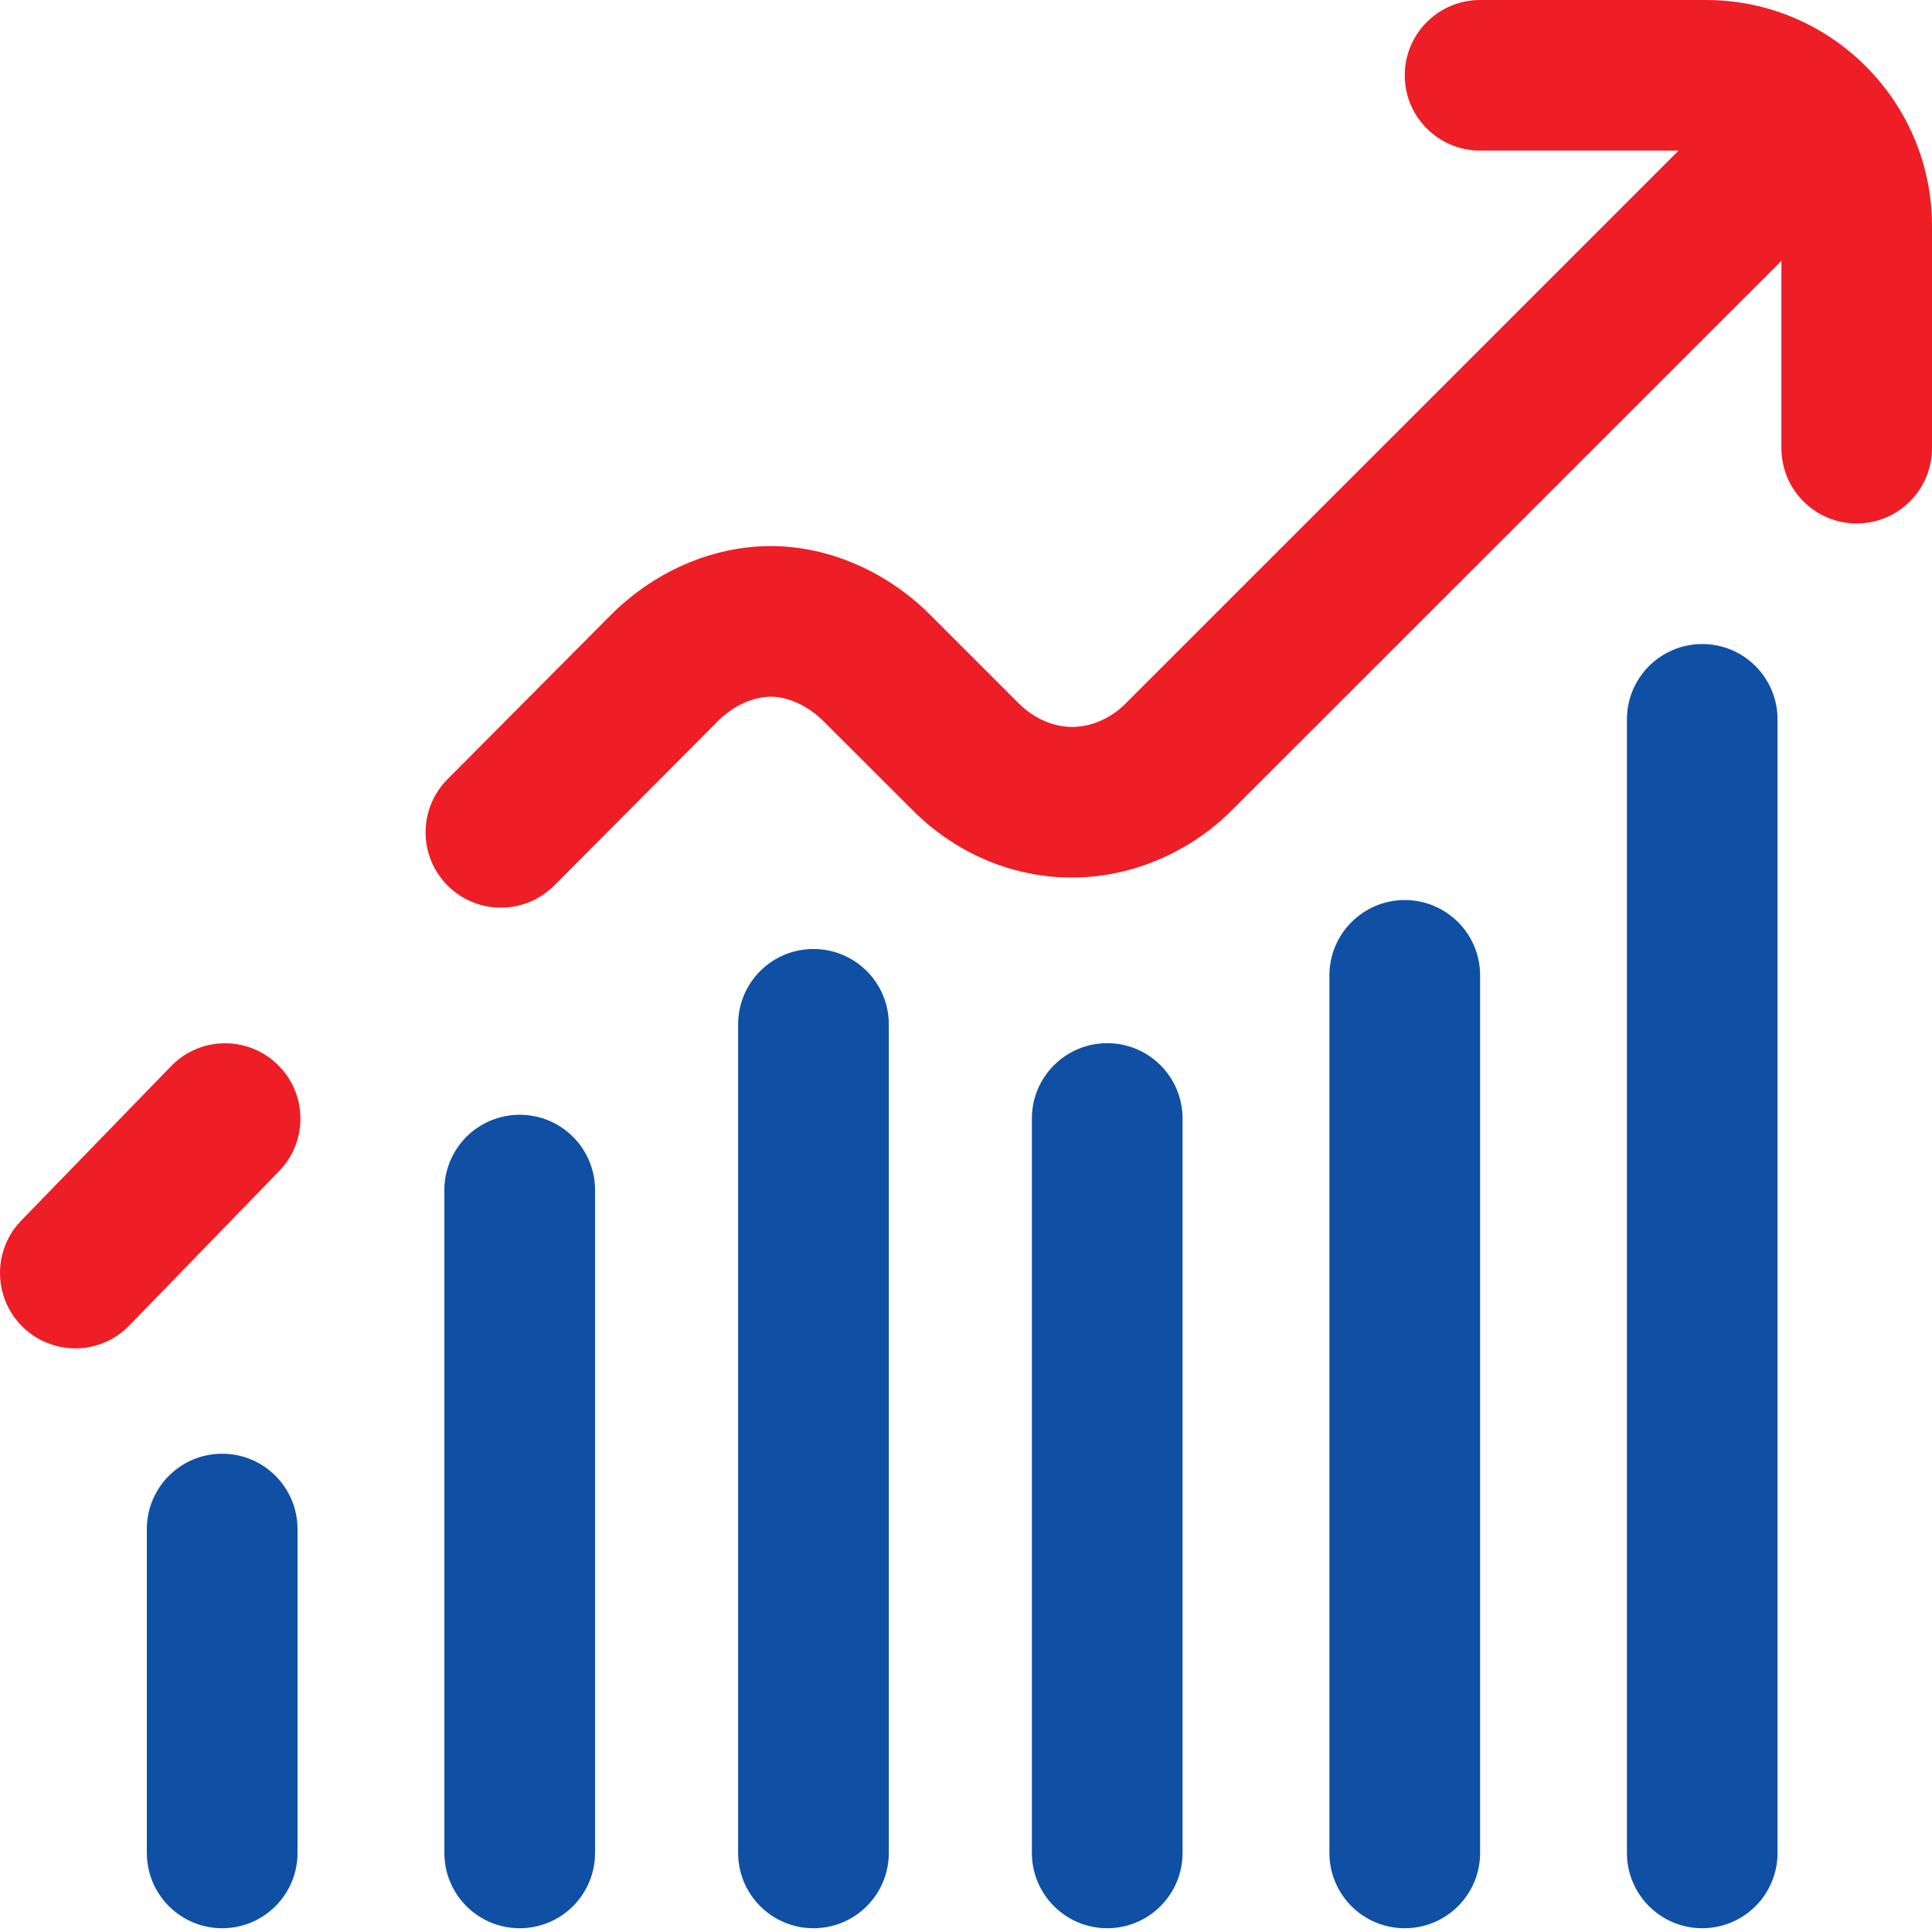
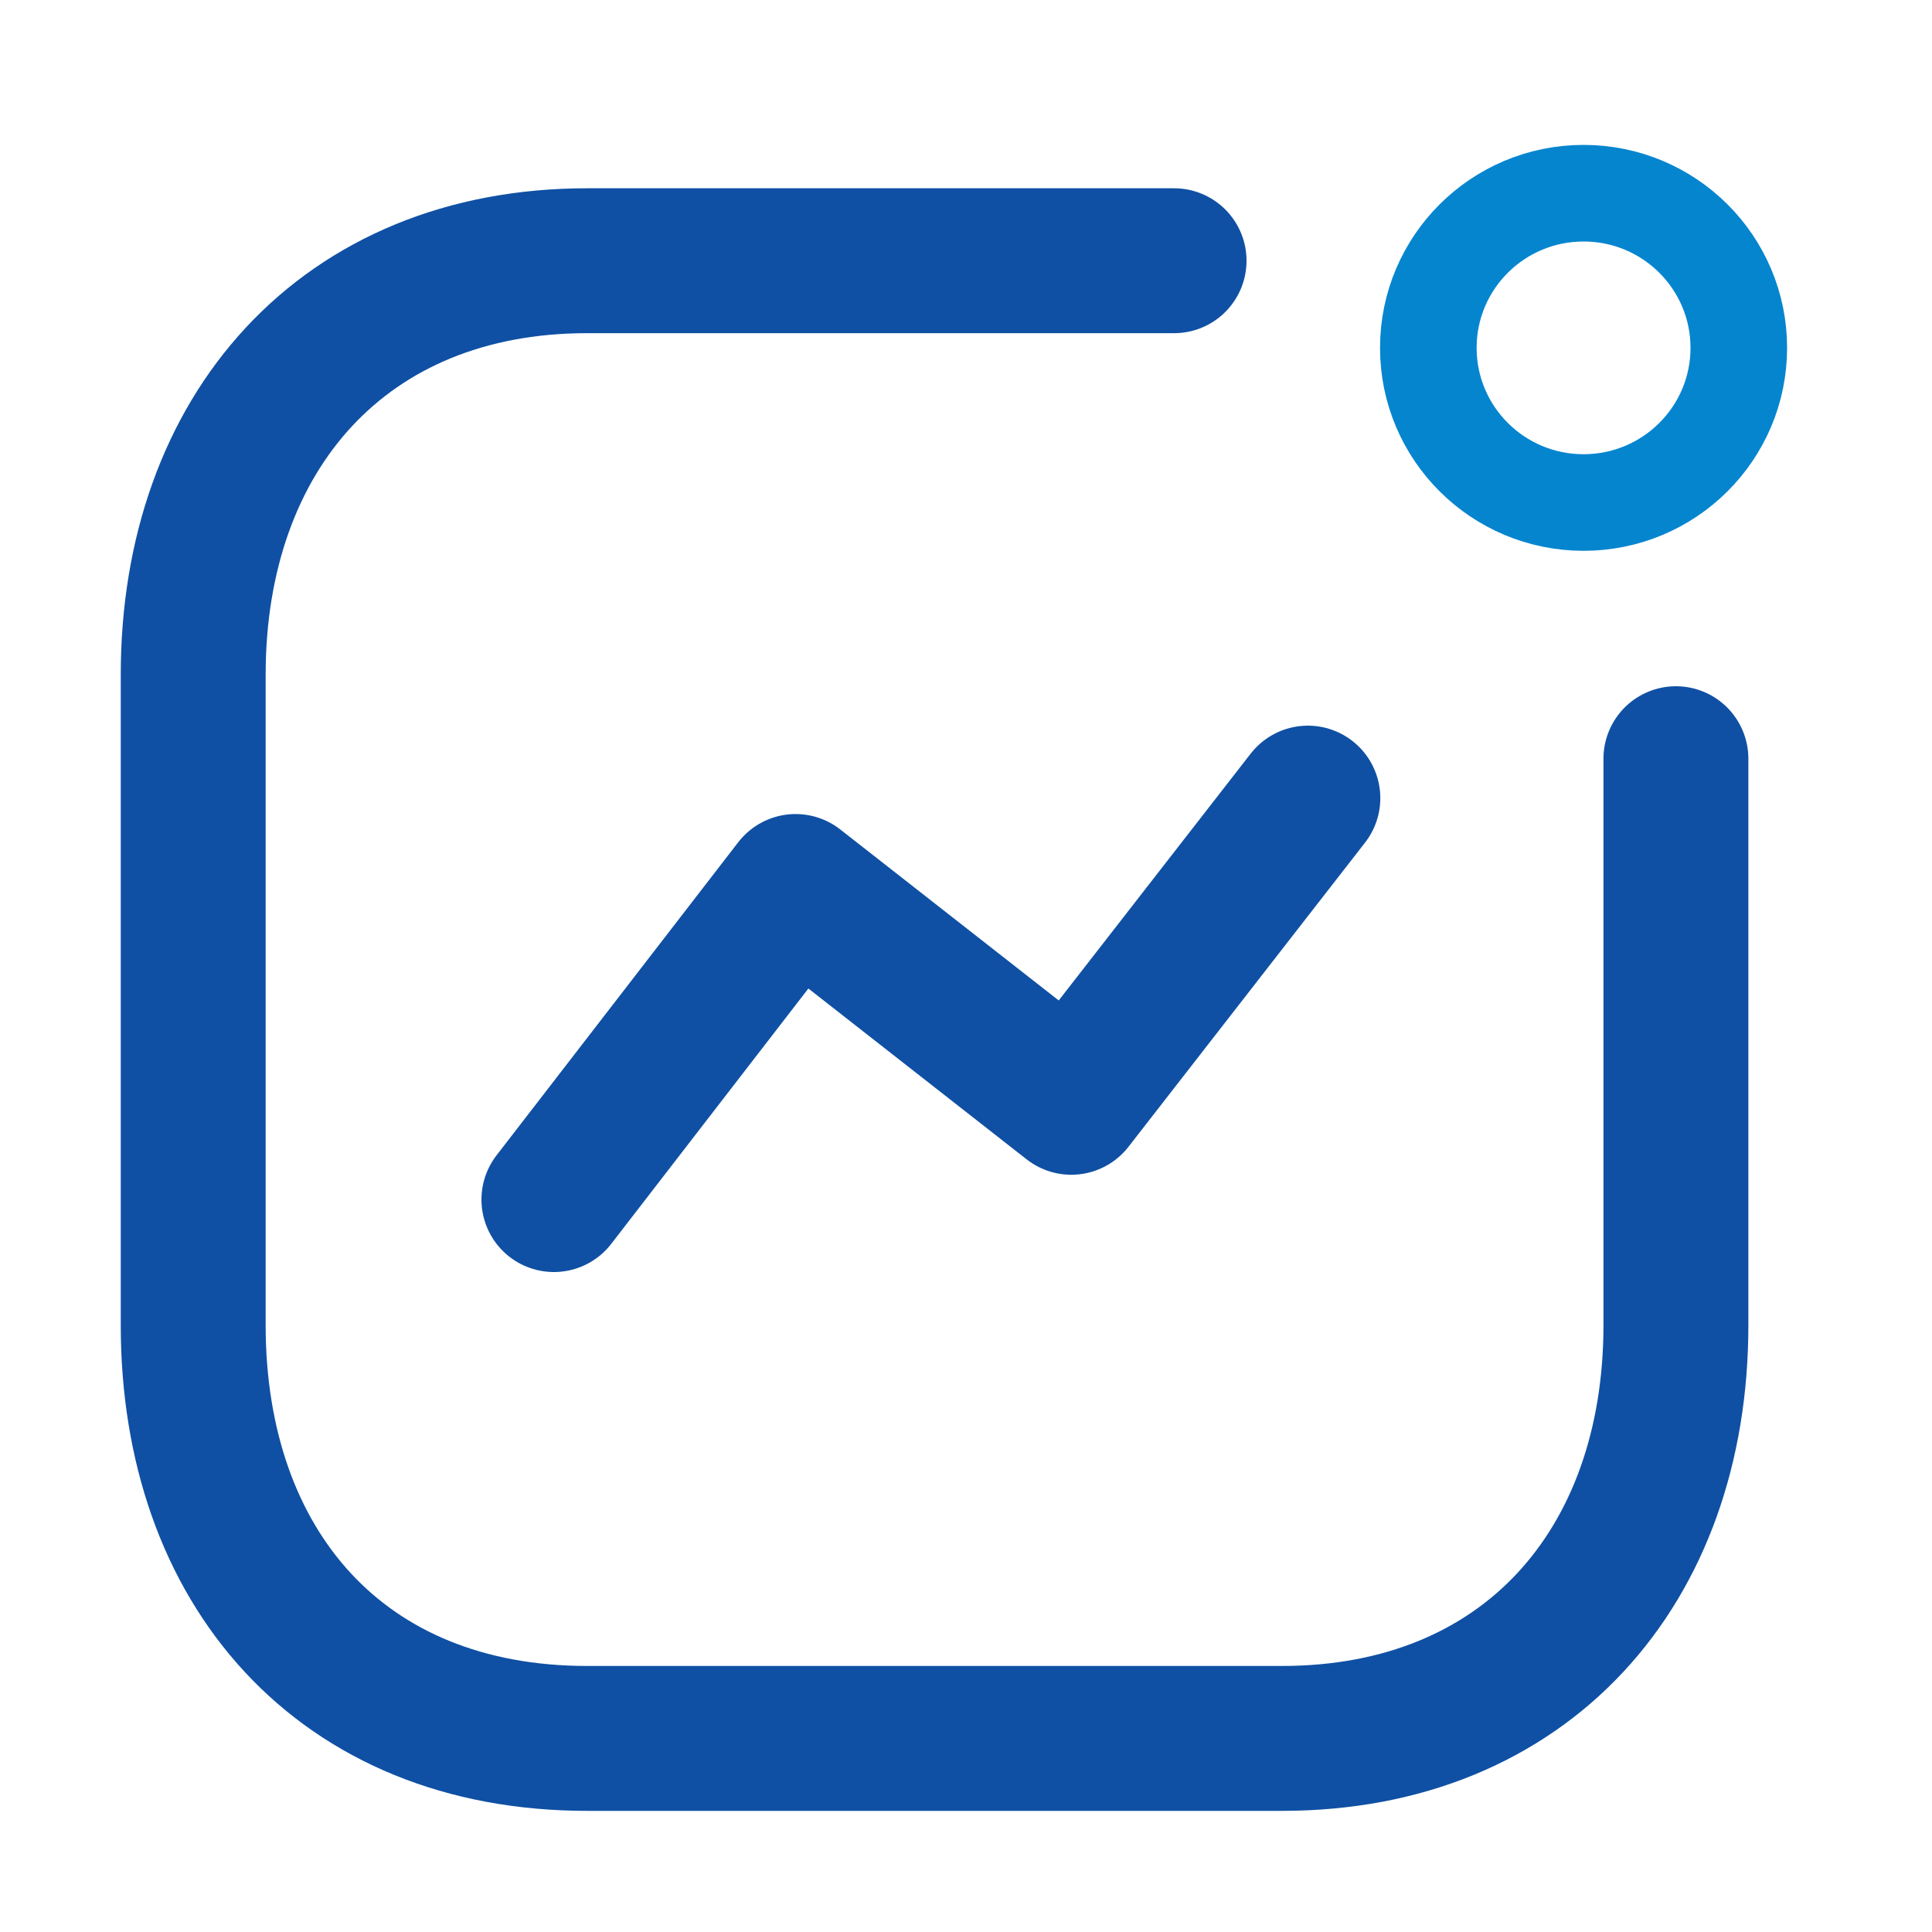
<svg xmlns="http://www.w3.org/2000/svg" width="20" height="20" viewBox="0 0 20 20" fill="none">
-   <path d="M1.771 11.037L0.22 12.635C-0.08 12.944 -0.072 13.438 0.237 13.738C0.388 13.885 0.584 13.958 0.78 13.958C0.983 13.958 1.187 13.879 1.339 13.721L2.89 12.123C3.19 11.813 3.182 11.32 2.873 11.02C2.564 10.72 2.071 10.727 1.771 11.037Z" fill="#ED1E26" />
-   <path d="M5.38 11.54C4.949 11.54 4.6 11.889 4.6 12.32V19.181C4.6 19.612 4.949 19.961 5.38 19.961H5.38C5.811 19.961 6.16 19.612 6.16 19.181L6.16 12.32C6.16 11.889 5.811 11.54 5.38 11.54Z" fill="#0F50A4" />
-   <path d="M8.421 9.824C7.99 9.824 7.641 10.173 7.641 10.604V19.181C7.641 19.611 7.99 19.961 8.421 19.961C8.852 19.961 9.201 19.612 9.201 19.181V10.604C9.201 10.173 8.852 9.824 8.421 9.824Z" fill="#0F50A4" />
-   <path d="M17.661 0H15.322C14.891 0 14.542 0.349 14.542 0.78C14.542 1.21 14.891 1.559 15.322 1.559H17.377L11.651 7.284C11.498 7.437 11.297 7.525 11.098 7.525C11.094 7.525 11.089 7.525 11.085 7.525C10.894 7.521 10.698 7.433 10.549 7.284L9.632 6.367C9.183 5.918 8.587 5.658 7.997 5.653C7.991 5.653 7.986 5.653 7.98 5.653C7.369 5.653 6.759 5.92 6.303 6.387L4.633 8.066C4.329 8.371 4.33 8.865 4.635 9.169C4.787 9.32 4.986 9.396 5.185 9.396C5.385 9.396 5.585 9.319 5.738 9.166L7.412 7.485C7.414 7.482 7.416 7.48 7.418 7.478C7.581 7.31 7.793 7.211 7.984 7.212C8.166 7.214 8.37 7.31 8.529 7.47L9.446 8.386C9.884 8.825 10.456 9.073 11.056 9.084C11.68 9.095 12.299 8.841 12.754 8.386L18.441 2.701V4.639C18.441 5.07 18.79 5.419 19.22 5.419C19.651 5.419 20 5.07 20 4.639V2.339C20 1.049 18.951 0 17.661 0Z" fill="#ED1E26" />
-   <path d="M2.303 15.049C1.871 15.047 1.52 15.397 1.52 15.829V19.181C1.52 19.612 1.869 19.961 2.3 19.961H2.3C2.731 19.961 3.08 19.612 3.08 19.181V15.829C3.08 15.399 2.732 15.05 2.303 15.049Z" fill="#0F50A4" />
-   <path d="M17.622 6.667C17.191 6.667 16.842 7.016 16.842 7.447V19.182C16.842 19.612 17.191 19.961 17.622 19.961H17.622C18.052 19.961 18.401 19.612 18.401 19.182V7.447C18.401 7.016 18.052 6.667 17.622 6.667Z" fill="#0F50A4" />
-   <path d="M11.462 10.799C11.031 10.799 10.682 11.148 10.682 11.579V19.181C10.682 19.611 11.031 19.961 11.462 19.961H11.462C11.893 19.961 12.242 19.611 12.242 19.181V11.579C12.242 11.148 11.893 10.799 11.462 10.799Z" fill="#0F50A4" />
-   <path d="M14.539 9.317C14.11 9.319 13.762 9.668 13.762 10.097V19.181C13.762 19.612 14.111 19.961 14.542 19.961H14.542C14.973 19.961 15.322 19.612 15.322 19.181V10.097C15.322 9.665 14.971 9.316 14.539 9.317Z" fill="#0F50A4" />
+   <g id="Iconly/Light/Activity">
+     <g id="Activity">
+       <path id="Path_33966" d="M5.734 12.418L8.236 9.177L11.09 11.411L13.539 8.262" stroke="#0F50A4" stroke-width="1.5" stroke-linecap="round" stroke-linejoin="round" />
+       <ellipse id="Ellipse_741" cx="16.393" cy="3.601" rx="1.607" ry="1.601" stroke="#0685CF" stroke-linecap="round" stroke-linejoin="round" />
+       <path id="Path" d="M12.154 2.699H6.078C3.561 2.699 2 4.476 2 6.985V13.718C2 16.227 3.53 17.996 6.078 17.996H13.271C15.789 17.996 17.349 16.227 17.349 13.718V7.854" stroke="#0F50A4" stroke-width="1.5" stroke-linecap="round" stroke-linejoin="round" />
+     </g>
+   </g>
</svg>
